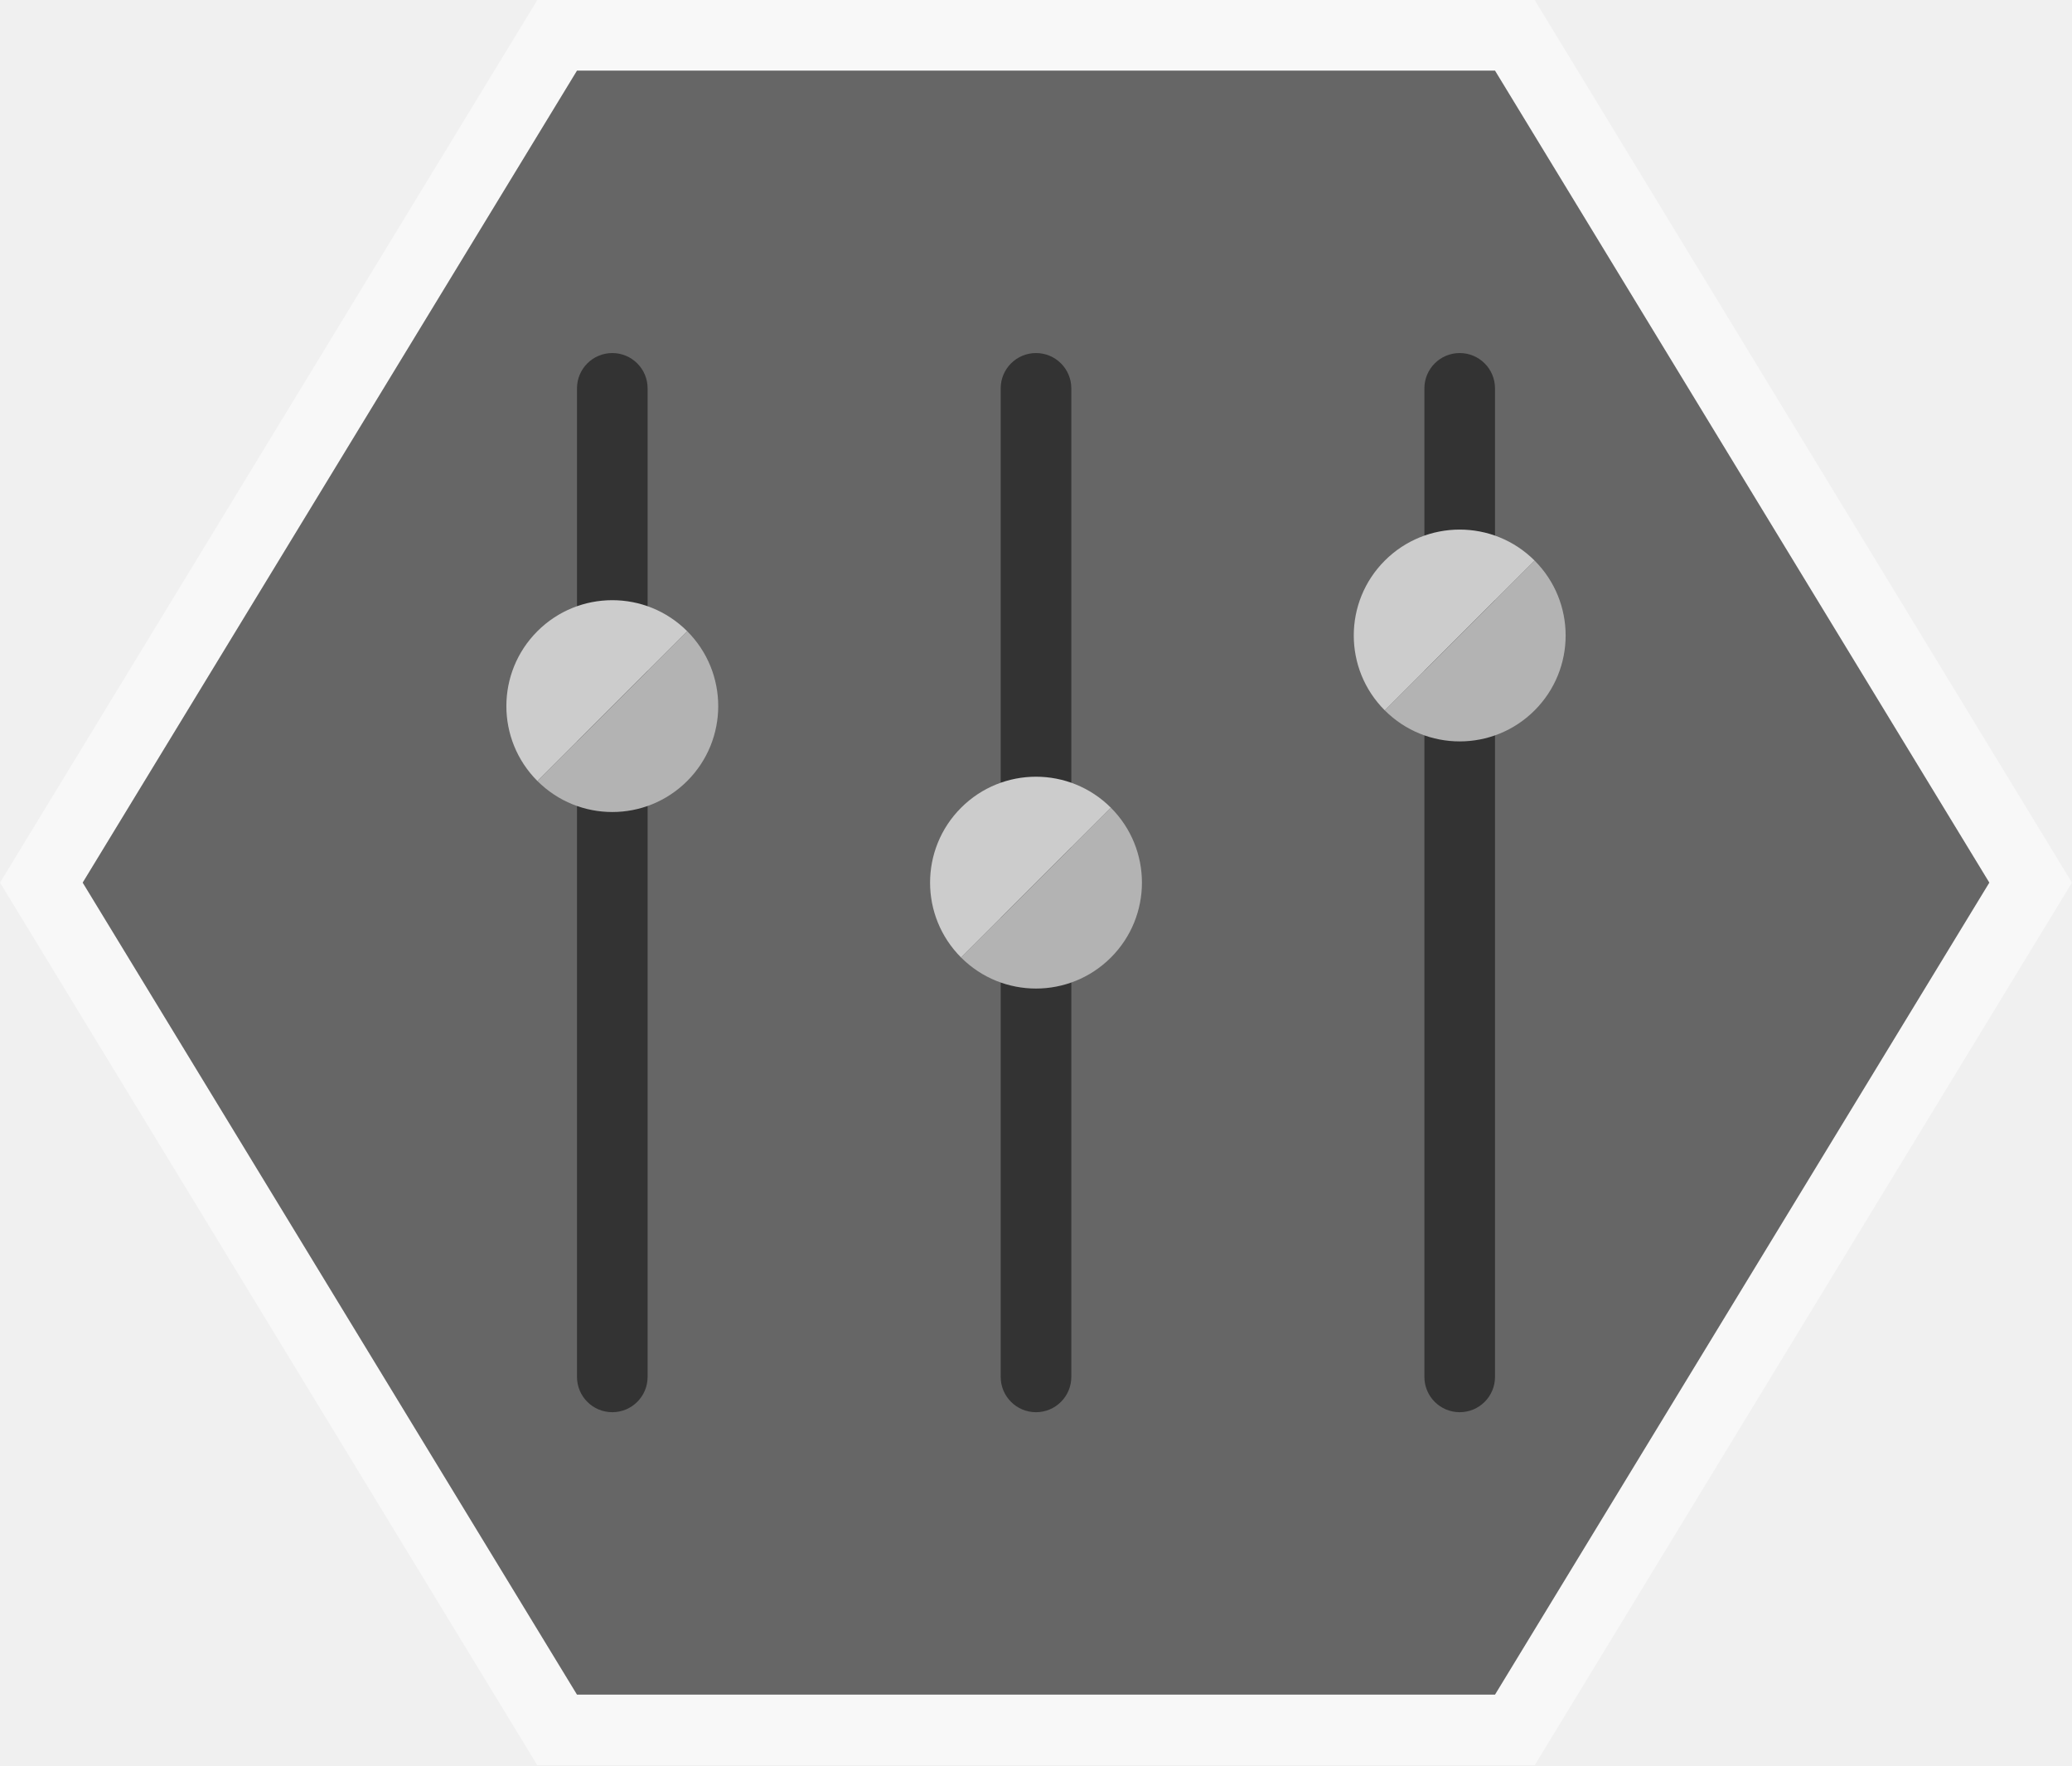
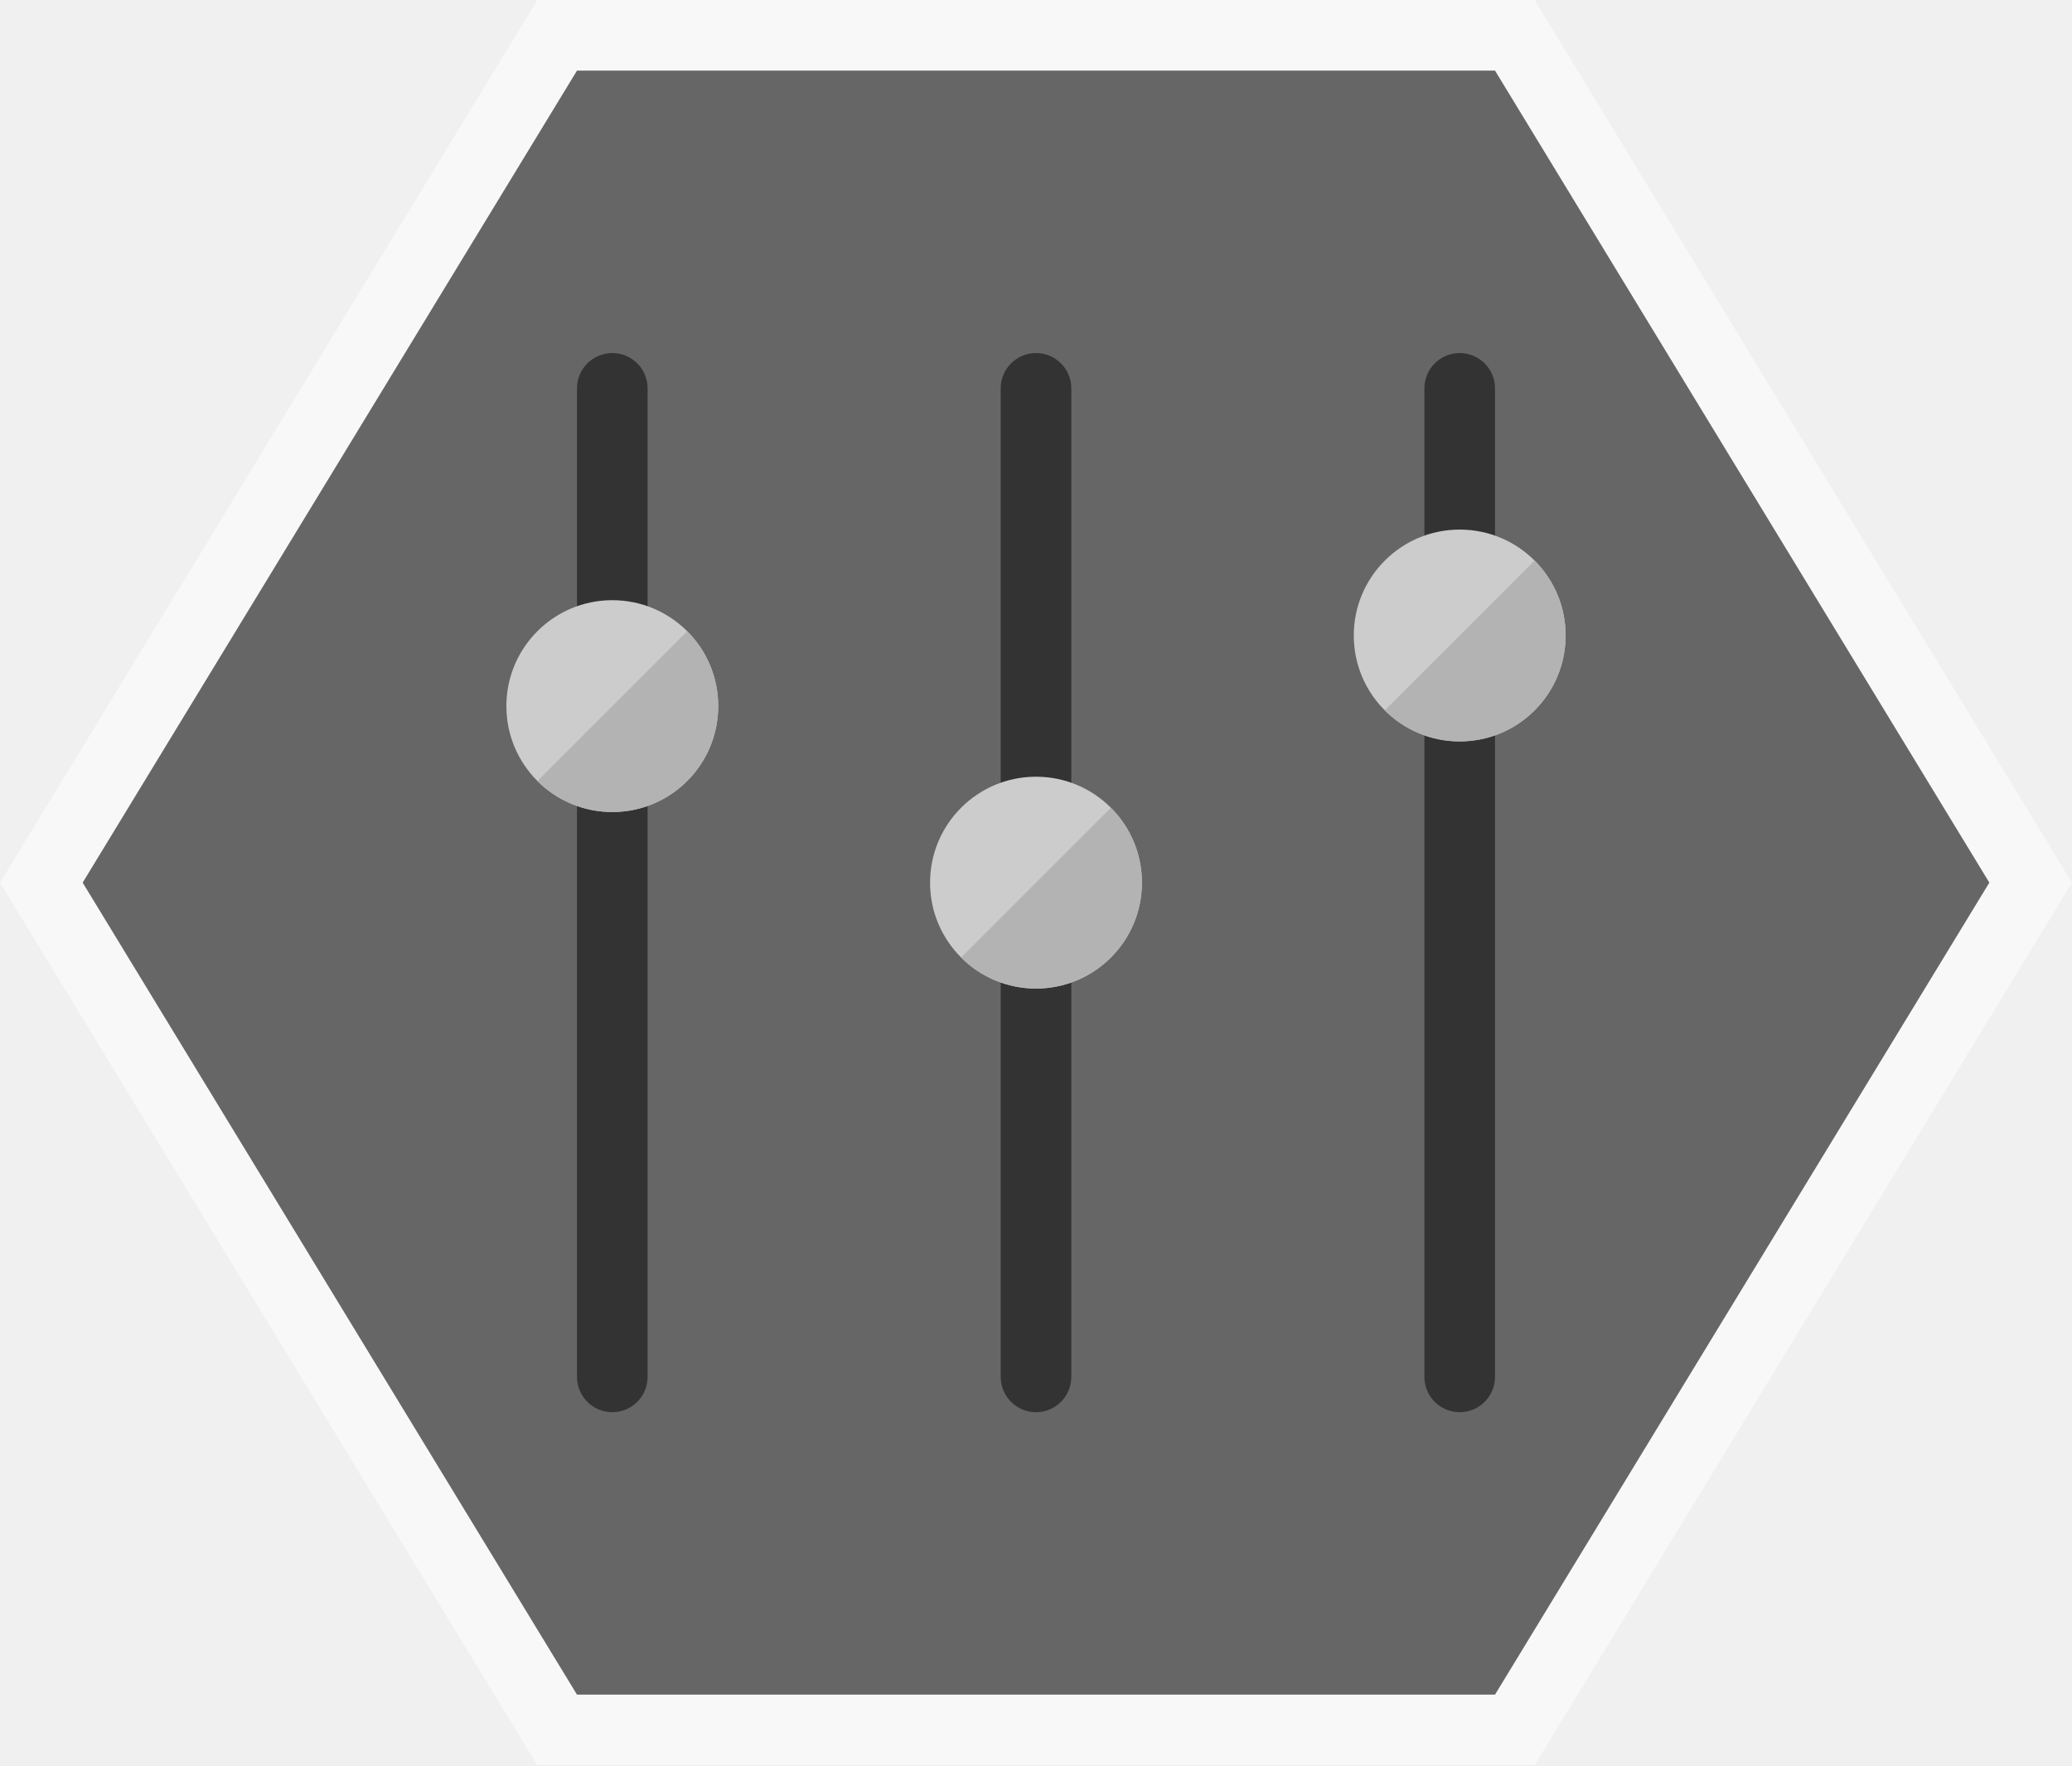
<svg xmlns="http://www.w3.org/2000/svg" viewBox="0 0 312.974 266.667" height="266.667" width="312.974" xml:space="preserve" id="svg2" version="1.1">
  <defs id="defs6">
    <clipPath id="clipPath18" clipPathUnits="userSpaceOnUse">
      <path id="path16" d="M 0,256 H 256 V 0 H 0 Z" />
    </clipPath>
    <clipPath id="clipPath26" clipPathUnits="userSpaceOnUse">
      <path id="path24" d="M 10.634,228 H 245.365 V 28 H 10.634 Z" />
    </clipPath>
    <clipPath id="clipPath46" clipPathUnits="userSpaceOnUse">
      <path id="path44" d="M 0,256 H 256 V 0 H 0 Z" />
    </clipPath>
  </defs>
  <g transform="matrix(1.333333,0,0,-1.333333,-14.17933,304)" id="g10">
    <g id="g12">
      <g clip-path="url(#clipPath18)" id="g14">
        <g id="g20">
          <g id="g22" />
          <g id="g34">
            <g style="opacity:0.5" id="g32" clip-path="url(#clipPath26)">
              <g id="g30" transform="translate(184.4961,228)">
                <path id="path28" style="fill:#ffffff;fill-opacity:1;fill-rule:nonzero;stroke:none" d="m 0,0 h -4.496 -104 -4.496 l -2.338,-3.84 -56,-92 -2.532,-4.16 2.532,-4.159 56,-92 2.338,-3.841 h 4.496 104 H 0 l 2.338,3.841 56,92 2.531,4.159 -2.531,4.16 -56,92 z" />
              </g>
            </g>
          </g>
        </g>
      </g>
    </g>
    <g transform="translate(180,220)" id="g36">
      <path id="path38" style="fill:#666666;fill-opacity:1;fill-rule:nonzero;stroke:none" d="m 0,0 h -104 l -56,-92 56,-92 H 0 l 56,92 z" />
    </g>
    <g id="g40">
      <g clip-path="url(#clipPath46)" id="g42">
        <g transform="translate(80,68)" id="g48">
          <path id="path50" style="fill:#333333;fill-opacity:1;fill-rule:nonzero;stroke:none" d="m 0,0 v 0 c -2.209,0 -4,1.791 -4,4 v 112 c 0,2.209 1.791,4 4,4 2.209,0 4,-1.791 4,-4 V 4 C 4,1.791 2.209,0 0,0" />
        </g>
        <g transform="translate(128,68)" id="g52">
          <path id="path54" style="fill:#333333;fill-opacity:1;fill-rule:nonzero;stroke:none" d="m 0,0 v 0 c -2.209,0 -4,1.791 -4,4 v 112 c 0,2.209 1.791,4 4,4 2.209,0 4,-1.791 4,-4 V 4 C 4,1.791 2.209,0 0,0" />
        </g>
        <g transform="translate(176,68)" id="g56">
          <path id="path58" style="fill:#333333;fill-opacity:1;fill-rule:nonzero;stroke:none" d="m 0,0 v 0 c -2.209,0 -4,1.791 -4,4 v 112 c 0,2.209 1.791,4 4,4 2.209,0 4,-1.791 4,-4 V 4 C 4,1.791 2.209,0 0,0" />
        </g>
-         <g transform="translate(119.5146,136.4854)" id="g60">
-           <path id="path62" style="fill:#cccccc;fill-opacity:1;fill-rule:nonzero;stroke:none" d="M 0,0 C -4.686,-4.687 -4.686,-12.284 0,-16.971 L 16.971,0 C 12.284,4.686 4.687,4.686 0,0" />
+         <g transform="translate(140,128)" id="g60">
+           <path id="path62" style="fill:#cccccc;fill-opacity:1;fill-rule:nonzero;stroke:none" d="m 0,0 c 0,-6.627 -5.373,-12 -12,-12 -6.627,0 -12,5.373 -12,12 0,6.627 5.373,12 12,12 C -5.373,12 0,6.627 0,0" />
        </g>
        <g transform="translate(136.4854,119.5146)" id="g64">
          <path id="path66" style="fill:#b3b3b3;fill-opacity:1;fill-rule:nonzero;stroke:none" d="M 0,0 C 4.687,4.687 4.687,12.284 0,16.971 L -16.971,0 C -12.284,-4.687 -4.687,-4.687 0,0" />
        </g>
-         <g transform="translate(71.5146,156.4854)" id="g68">
-           <path id="path70" style="fill:#cccccc;fill-opacity:1;fill-rule:nonzero;stroke:none" d="M 0,0 C -4.686,-4.687 -4.686,-12.284 0,-16.971 L 16.971,0 C 12.284,4.686 4.687,4.686 0,0" />
+         <g transform="translate(92,148)" id="g68">
+           <path id="path70" style="fill:#cccccc;fill-opacity:1;fill-rule:nonzero;stroke:none" d="m 0,0 c 0,-6.627 -5.373,-12 -12,-12 -6.627,0 -12,5.373 -12,12 0,6.627 5.373,12 12,12 C -5.373,12 0,6.627 0,0" />
        </g>
        <g transform="translate(88.4854,139.5146)" id="g72">
          <path id="path74" style="fill:#b3b3b3;fill-opacity:1;fill-rule:nonzero;stroke:none" d="M 0,0 C 4.686,4.687 4.686,12.284 0,16.971 L -16.971,0 C -12.284,-4.686 -4.687,-4.686 0,0" />
        </g>
-         <g transform="translate(167.5146,164.4854)" id="g76">
-           <path id="path78" style="fill:#cccccc;fill-opacity:1;fill-rule:nonzero;stroke:none" d="M 0,0 C -4.687,-4.687 -4.687,-12.284 0,-16.971 L 16.971,0 C 12.284,4.686 4.687,4.686 0,0" />
+         <g transform="translate(188,156)" id="g76">
+           <path id="path78" style="fill:#cccccc;fill-opacity:1;fill-rule:nonzero;stroke:none" d="m 0,0 c 0,-6.627 -5.373,-12 -12,-12 -6.627,0 -12,5.373 -12,12 0,6.627 5.373,12 12,12 C -5.373,12 0,6.627 0,0" />
        </g>
        <g transform="translate(184.4854,147.5146)" id="g80">
          <path id="path82" style="fill:#b3b3b3;fill-opacity:1;fill-rule:nonzero;stroke:none" d="M 0,0 C 4.687,4.687 4.687,12.284 0,16.971 L -16.971,0 C -12.284,-4.686 -4.687,-4.686 0,0" />
        </g>
      </g>
    </g>
  </g>
</svg>
